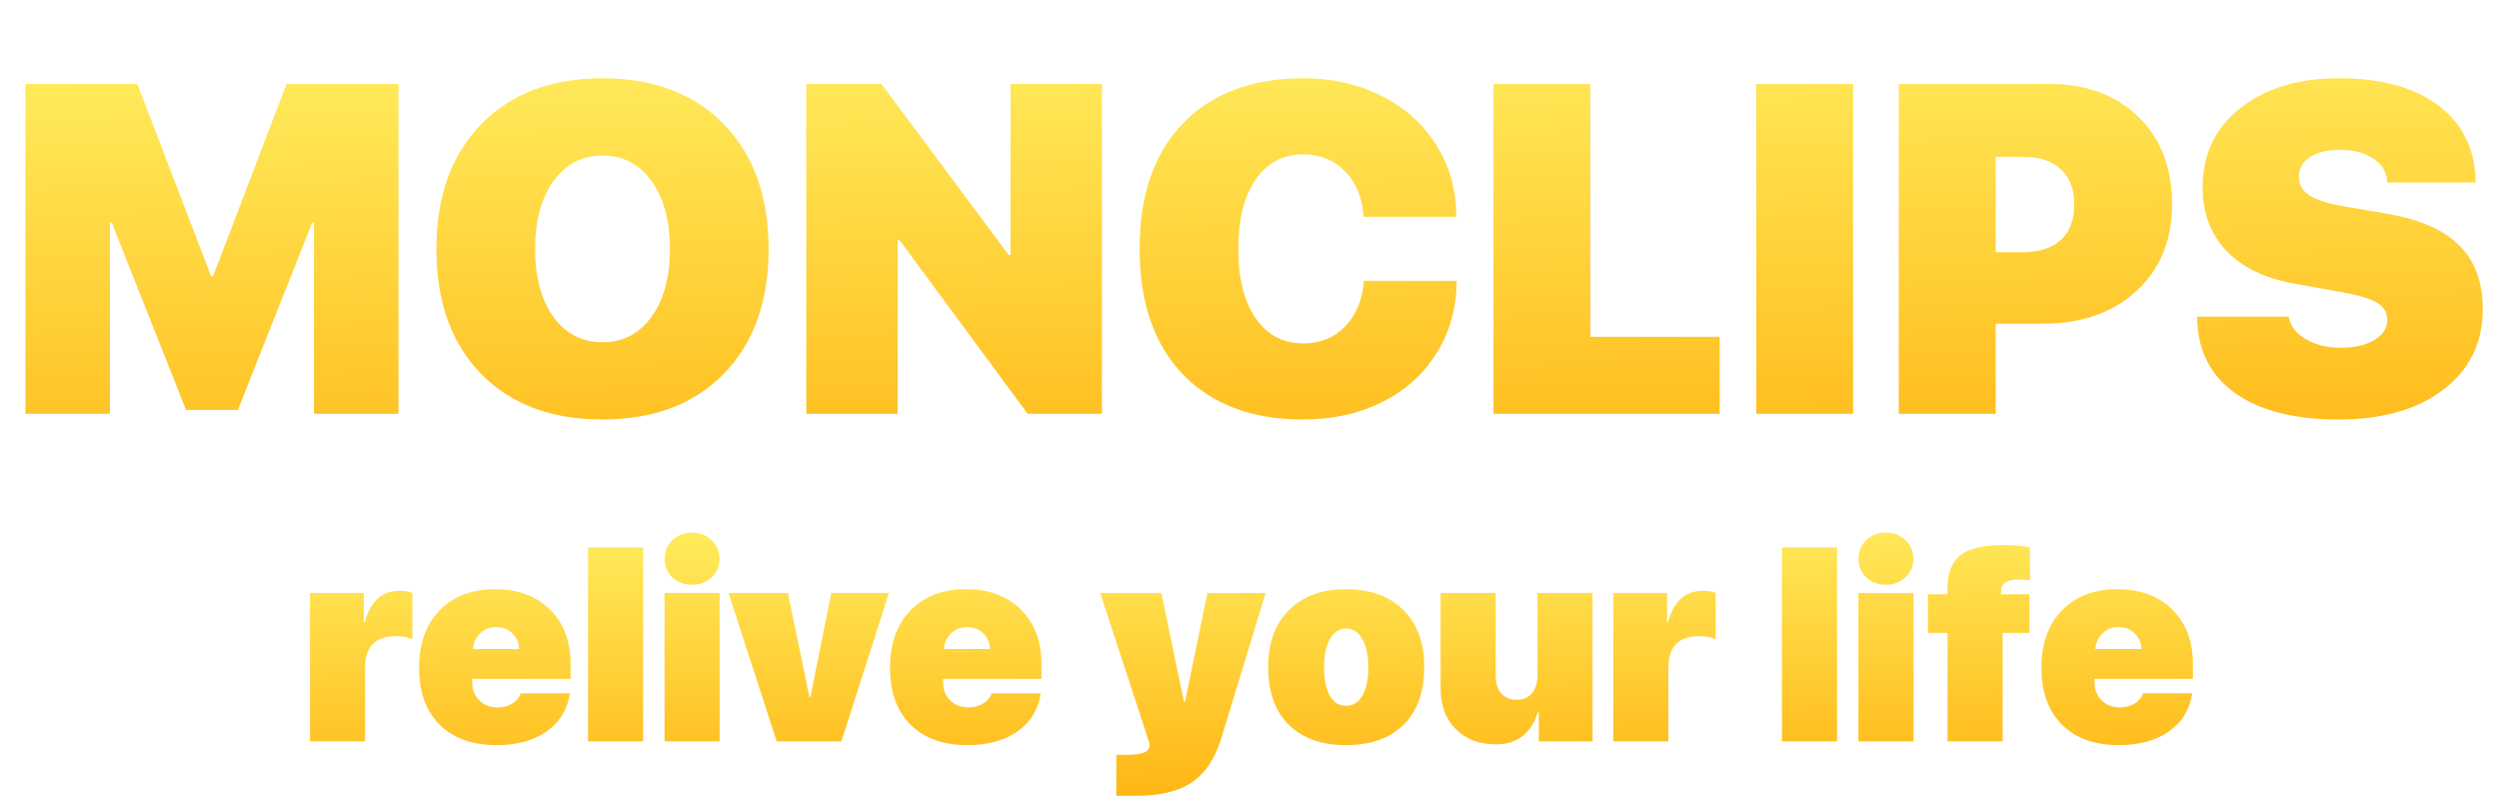
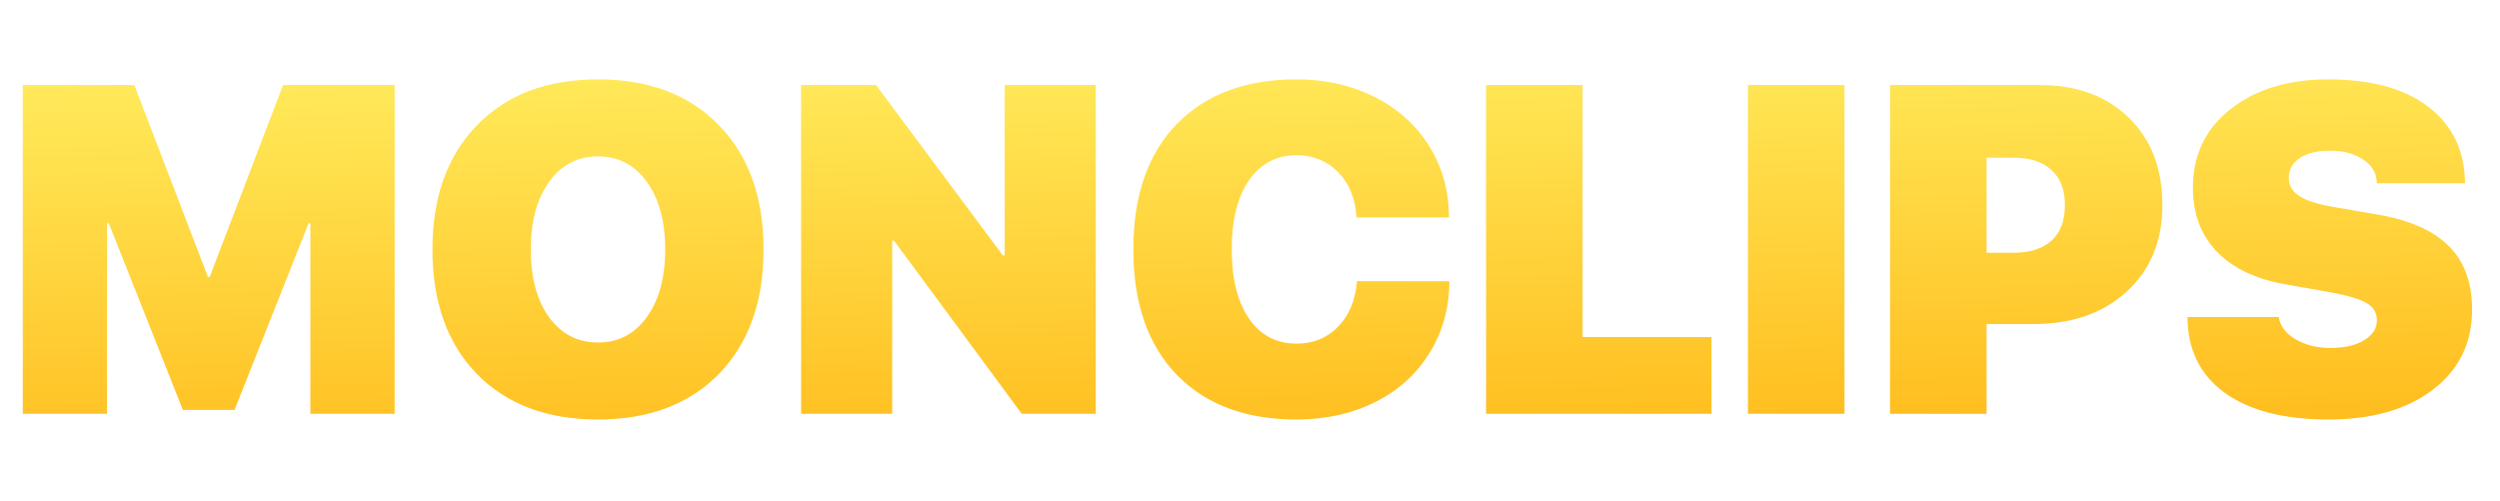
- <svg xmlns="http://www.w3.org/2000/svg" width="145" height="47" viewBox="0 0 145 47" fill="none">
-   <path d="M23.122 24H18.217V12.918H18.111L13.803 23.775H10.793L6.485 12.918H6.379V24H1.474V4.872H7.97L12.252 16.033H12.358L16.626 4.872H23.122V24ZM27.92 7.205C29.652 5.428 31.999 4.54 34.959 4.54C37.92 4.54 40.266 5.428 41.998 7.205C43.73 8.981 44.596 11.394 44.596 14.442C44.596 17.491 43.73 19.904 41.998 21.68C40.266 23.448 37.92 24.331 34.959 24.331C31.99 24.331 29.639 23.448 27.907 21.68C26.184 19.904 25.322 17.491 25.322 14.442C25.322 11.394 26.188 8.981 27.92 7.205ZM37.796 10.492C37.08 9.511 36.134 9.021 34.959 9.021C33.784 9.021 32.838 9.511 32.122 10.492C31.407 11.473 31.049 12.79 31.049 14.442C31.049 16.086 31.402 17.398 32.109 18.38C32.825 19.36 33.775 19.851 34.959 19.851C36.143 19.851 37.089 19.36 37.796 18.38C38.512 17.398 38.87 16.086 38.87 14.442C38.87 12.79 38.512 11.473 37.796 10.492ZM52.086 24H46.783V4.872H51.145L58.528 14.787H58.634V4.872H63.937V24H59.628L52.192 13.925H52.086V24ZM75.615 24.331C72.663 24.331 70.344 23.465 68.656 21.733C66.968 19.992 66.124 17.558 66.124 14.429C66.124 11.301 66.968 8.871 68.656 7.138C70.344 5.406 72.663 4.54 75.615 4.54C77.285 4.54 78.792 4.876 80.135 5.548C81.488 6.219 82.552 7.169 83.33 8.398C84.108 9.626 84.497 11.018 84.497 12.573H79.115C79.053 11.486 78.699 10.611 78.054 9.949C77.409 9.286 76.596 8.954 75.615 8.954C74.457 8.954 73.538 9.441 72.858 10.413C72.186 11.385 71.85 12.719 71.85 14.416C71.85 16.139 72.186 17.487 72.858 18.459C73.529 19.431 74.453 19.917 75.628 19.917C76.6 19.917 77.405 19.59 78.041 18.936C78.686 18.273 79.053 17.39 79.141 16.285H84.523C84.514 17.849 84.126 19.245 83.357 20.474C82.597 21.702 81.541 22.652 80.189 23.324C78.845 23.996 77.321 24.331 75.615 24.331ZM99.781 19.533V24H86.657V4.872H92.278V19.533H99.781ZM107.522 24H101.902V4.872H107.522V24ZM110.173 4.872H118.909C121.048 4.872 122.767 5.503 124.066 6.767C125.374 8.031 126.028 9.723 126.028 11.844C126.028 13.939 125.338 15.618 123.96 16.881C122.581 18.145 120.769 18.777 118.525 18.777H115.794V24H110.173V4.872ZM115.794 9.1V14.628H117.371C118.317 14.628 119.051 14.394 119.572 13.925C120.093 13.448 120.354 12.759 120.354 11.857C120.354 10.965 120.093 10.284 119.572 9.816C119.059 9.339 118.339 9.1 117.411 9.1H115.794ZM127.486 18.366H132.801C132.881 18.896 133.208 19.329 133.782 19.665C134.357 20.001 135.028 20.169 135.797 20.169C136.628 20.169 137.286 20.019 137.772 19.718C138.267 19.418 138.515 19.033 138.515 18.565C138.515 18.123 138.316 17.787 137.918 17.558C137.521 17.319 136.8 17.107 135.758 16.921L133.226 16.471C131.476 16.17 130.133 15.534 129.196 14.562C128.268 13.59 127.804 12.352 127.804 10.85C127.804 8.941 128.537 7.412 130.004 6.263C131.471 5.115 133.363 4.54 135.678 4.54C138.197 4.54 140.15 5.079 141.537 6.157C142.925 7.236 143.627 8.711 143.645 10.585H138.515C138.497 10.002 138.232 9.542 137.719 9.206C137.207 8.862 136.562 8.689 135.784 8.689C135.051 8.689 134.467 8.831 134.034 9.114C133.601 9.396 133.385 9.776 133.385 10.254C133.385 10.704 133.588 11.062 133.994 11.327C134.401 11.592 135.064 11.805 135.983 11.964L138.608 12.414C140.463 12.741 141.833 13.355 142.717 14.257C143.609 15.149 144.056 16.373 144.056 17.929C144.056 19.882 143.296 21.437 141.776 22.595C140.265 23.753 138.236 24.331 135.691 24.331C133.111 24.331 131.1 23.814 129.66 22.78C128.219 21.738 127.495 20.266 127.486 18.366Z" fill="url(#paint0_linear_4166_191296)" />
-   <path d="M17.987 43V34.391H21.106V36.084H21.168C21.491 34.872 22.161 34.267 23.18 34.267C23.456 34.267 23.705 34.308 23.928 34.391V37.074C23.648 36.954 23.338 36.895 23.001 36.895C21.789 36.895 21.184 37.5 21.184 38.711V43H17.987ZM28.787 36.372C28.423 36.372 28.116 36.492 27.866 36.731C27.617 36.97 27.477 37.274 27.445 37.643H30.128C30.102 37.258 29.964 36.952 29.714 36.723C29.47 36.489 29.161 36.372 28.787 36.372ZM30.221 40.208H33.067C32.932 41.139 32.485 41.874 31.726 42.415C30.967 42.951 29.998 43.218 28.818 43.218C27.409 43.218 26.307 42.823 25.512 42.033C24.716 41.238 24.318 40.141 24.318 38.742C24.318 37.334 24.713 36.221 25.504 35.405C26.294 34.584 27.365 34.173 28.716 34.173C30.052 34.173 31.118 34.568 31.913 35.358C32.709 36.143 33.106 37.193 33.106 38.509V39.374H27.398V39.577C27.398 39.998 27.536 40.346 27.812 40.622C28.087 40.892 28.438 41.027 28.864 41.027C29.192 41.027 29.475 40.954 29.714 40.809C29.959 40.663 30.128 40.463 30.221 40.208ZM34.12 43V31.748H37.317V43H34.12ZM38.557 43V34.391H41.754V43H38.557ZM41.286 33.487C40.985 33.773 40.608 33.916 40.155 33.916C39.703 33.916 39.324 33.773 39.017 33.487C38.715 33.196 38.565 32.834 38.565 32.403C38.565 31.971 38.715 31.613 39.017 31.327C39.324 31.036 39.703 30.89 40.155 30.89C40.608 30.89 40.985 31.036 41.286 31.327C41.593 31.613 41.746 31.971 41.746 32.403C41.746 32.834 41.593 33.196 41.286 33.487ZM51.579 34.391L48.819 43H45.068L42.269 34.391H45.715L46.963 40.419H47.025L48.234 34.391H51.579ZM56.109 36.372C55.745 36.372 55.439 36.492 55.189 36.731C54.94 36.97 54.799 37.274 54.768 37.643H57.451C57.425 37.258 57.287 36.952 57.037 36.723C56.793 36.489 56.484 36.372 56.109 36.372ZM57.544 40.208H60.39C60.255 41.139 59.808 41.874 59.049 42.415C58.29 42.951 57.321 43.218 56.141 43.218C54.732 43.218 53.63 42.823 52.834 42.033C52.039 41.238 51.641 40.141 51.641 38.742C51.641 37.334 52.036 36.221 52.827 35.405C53.617 34.584 54.688 34.173 56.039 34.173C57.375 34.173 58.441 34.568 59.236 35.358C60.032 36.143 60.429 37.193 60.429 38.509V39.374H54.721V39.577C54.721 39.998 54.859 40.346 55.135 40.622C55.41 40.892 55.761 41.027 56.187 41.027C56.515 41.027 56.798 40.954 57.037 40.809C57.282 40.663 57.451 40.463 57.544 40.208ZM65.911 46.158H64.772V43.78H65.389C65.841 43.78 66.171 43.736 66.379 43.647C66.592 43.564 66.699 43.426 66.699 43.234C66.699 43.156 66.686 43.078 66.66 43L63.837 34.391H67.385L68.695 40.708H68.757L70.059 34.391H73.436L70.87 42.797C70.506 43.993 69.937 44.851 69.163 45.37C68.393 45.895 67.309 46.158 65.911 46.158ZM78.106 43.218C76.692 43.218 75.585 42.826 74.785 42.041C73.984 41.251 73.584 40.133 73.584 38.688C73.584 37.279 73.989 36.175 74.8 35.374C75.616 34.573 76.719 34.173 78.106 34.173C79.505 34.173 80.609 34.573 81.421 35.374C82.231 36.169 82.637 37.274 82.637 38.688C82.637 40.133 82.237 41.251 81.436 42.041C80.635 42.826 79.526 43.218 78.106 43.218ZM78.106 40.934C78.507 40.934 78.821 40.739 79.05 40.349C79.279 39.959 79.393 39.408 79.393 38.696C79.393 37.999 79.276 37.453 79.042 37.058C78.814 36.658 78.502 36.458 78.106 36.458C77.711 36.458 77.4 36.658 77.171 37.058C76.942 37.453 76.828 37.999 76.828 38.696C76.828 39.413 76.939 39.967 77.163 40.357C77.386 40.741 77.701 40.934 78.106 40.934ZM92.407 34.391V43H89.288V41.308H89.226C89.049 41.906 88.755 42.366 88.345 42.688C87.939 43.01 87.422 43.172 86.793 43.172C85.847 43.172 85.075 42.88 84.477 42.298C83.885 41.711 83.588 40.915 83.588 39.912V34.391H86.785V39.195C86.785 39.642 86.897 39.987 87.121 40.232C87.344 40.471 87.646 40.59 88.025 40.59C88.384 40.59 88.67 40.463 88.883 40.208C89.101 39.954 89.21 39.618 89.21 39.203V34.391H92.407ZM93.608 43V34.391H96.727V36.084H96.79C97.112 34.872 97.782 34.267 98.801 34.267C99.077 34.267 99.326 34.308 99.55 34.391V37.074C99.269 36.954 98.96 36.895 98.622 36.895C97.411 36.895 96.805 37.5 96.805 38.711V43H93.608ZM103.394 43V31.748H106.591V43H103.394ZM107.831 43V34.391H111.028V43H107.831ZM110.56 33.487C110.259 33.773 109.882 33.916 109.43 33.916C108.977 33.916 108.598 33.773 108.291 33.487C107.99 33.196 107.839 32.834 107.839 32.403C107.839 31.971 107.99 31.613 108.291 31.327C108.598 31.036 108.977 30.89 109.43 30.89C109.882 30.89 110.259 31.036 110.56 31.327C110.867 31.613 111.02 31.971 111.02 32.403C111.02 32.834 110.867 33.196 110.56 33.487ZM113.001 43V36.707H111.862V34.469H113.001V34.111C113.001 33.232 113.248 32.598 113.742 32.208C114.236 31.813 115.083 31.616 116.284 31.616C116.861 31.616 117.36 31.66 117.781 31.748V33.658C117.625 33.627 117.422 33.612 117.173 33.612C116.46 33.612 116.104 33.83 116.104 34.267V34.469H117.757V36.707H116.198V43H113.001ZM122.919 36.372C122.556 36.372 122.249 36.492 121.999 36.731C121.75 36.97 121.609 37.274 121.578 37.643H124.261C124.235 37.258 124.097 36.952 123.847 36.723C123.603 36.489 123.294 36.372 122.919 36.372ZM124.354 40.208H127.2C127.065 41.139 126.618 41.874 125.859 42.415C125.1 42.951 124.131 43.218 122.951 43.218C121.542 43.218 120.44 42.823 119.644 42.033C118.849 41.238 118.451 40.141 118.451 38.742C118.451 37.334 118.847 36.221 119.637 35.405C120.427 34.584 121.498 34.173 122.849 34.173C124.185 34.173 125.251 34.568 126.046 35.358C126.842 36.143 127.239 37.193 127.239 38.509V39.374H121.532V39.577C121.532 39.998 121.669 40.346 121.945 40.622C122.22 40.892 122.571 41.027 122.997 41.027C123.325 41.027 123.608 40.954 123.847 40.809C124.092 40.663 124.261 40.463 124.354 40.208Z" fill="url(#paint1_linear_4166_191296)" />
+ <svg xmlns="http://www.w3.org/2000/svg" width="145" height="29" viewBox="0 0 145 29" fill="none">
+   <path d="M22.898 24H18.009V12.954H17.903L13.609 23.775H10.61L6.316 12.954H6.21V24H1.321V4.934H7.796L12.063 16.059H12.169L16.424 4.934H22.898V24ZM27.681 7.259C29.407 5.489 31.746 4.604 34.697 4.604C37.648 4.604 39.986 5.489 41.713 7.259C43.439 9.03 44.303 11.435 44.303 14.474C44.303 17.512 43.439 19.917 41.713 21.688C39.986 23.45 37.648 24.33 34.697 24.33C31.737 24.33 29.394 23.45 27.668 21.688C25.95 19.917 25.091 17.512 25.091 14.474C25.091 11.435 25.954 9.03 27.681 7.259ZM37.524 10.536C36.811 9.558 35.868 9.07 34.697 9.07C33.525 9.07 32.583 9.558 31.869 10.536C31.156 11.514 30.799 12.826 30.799 14.474C30.799 16.112 31.151 17.42 31.856 18.398C32.569 19.375 33.517 19.864 34.697 19.864C35.877 19.864 36.82 19.375 37.524 18.398C38.238 17.42 38.595 16.112 38.595 14.474C38.595 12.826 38.238 11.514 37.524 10.536ZM51.768 24H46.483V4.934H50.83L58.189 14.817H58.295V4.934H63.58V24H59.286L51.873 13.958H51.768V24ZM75.22 24.33C72.278 24.33 69.966 23.467 68.284 21.741C66.601 20.005 65.76 17.579 65.76 14.46C65.76 11.342 66.601 8.92 68.284 7.193C69.966 5.467 72.278 4.604 75.22 4.604C76.885 4.604 78.387 4.938 79.726 5.608C81.074 6.277 82.135 7.224 82.91 8.449C83.685 9.673 84.073 11.06 84.073 12.611H78.709C78.647 11.527 78.295 10.655 77.652 9.994C77.009 9.334 76.198 9.003 75.22 9.003C74.067 9.003 73.15 9.488 72.472 10.457C71.803 11.426 71.468 12.756 71.468 14.447C71.468 16.165 71.803 17.508 72.472 18.477C73.142 19.446 74.062 19.93 75.234 19.93C76.203 19.93 77.004 19.605 77.638 18.953C78.281 18.292 78.647 17.411 78.735 16.31H84.099C84.091 17.869 83.703 19.261 82.937 20.485C82.179 21.71 81.127 22.657 79.779 23.326C78.44 23.996 76.921 24.33 75.22 24.33ZM99.307 19.547V24H86.227V4.934H91.829V19.547H99.307ZM107.024 24H101.421V4.934H107.024V24ZM109.666 4.934H118.373C120.505 4.934 122.218 5.564 123.513 6.823C124.817 8.083 125.469 9.77 125.469 11.884C125.469 13.972 124.782 15.645 123.407 16.905C122.033 18.164 120.228 18.794 117.99 18.794H115.268V24H109.666V4.934ZM115.268 9.149V14.659H116.841C117.783 14.659 118.514 14.425 119.034 13.958C119.554 13.483 119.814 12.796 119.814 11.897C119.814 11.007 119.554 10.329 119.034 9.862C118.523 9.387 117.805 9.149 116.88 9.149H115.268ZM126.922 18.385H132.22C132.3 18.913 132.626 19.345 133.198 19.679C133.771 20.014 134.44 20.181 135.207 20.181C136.035 20.181 136.691 20.032 137.175 19.732C137.669 19.433 137.915 19.05 137.915 18.583C137.915 18.142 137.717 17.808 137.321 17.579C136.924 17.341 136.206 17.129 135.167 16.944L132.643 16.495C130.899 16.196 129.56 15.561 128.627 14.592C127.702 13.624 127.239 12.39 127.239 10.893C127.239 8.99 127.97 7.466 129.433 6.321C130.895 5.176 132.78 4.604 135.088 4.604C137.598 4.604 139.545 5.141 140.928 6.216C142.311 7.29 143.011 8.761 143.028 10.629H137.915C137.898 10.047 137.633 9.589 137.122 9.255C136.611 8.911 135.968 8.739 135.193 8.739C134.462 8.739 133.881 8.88 133.449 9.162C133.018 9.444 132.802 9.823 132.802 10.298C132.802 10.748 133.004 11.104 133.41 11.369C133.815 11.633 134.475 11.844 135.392 12.003L138.008 12.452C139.857 12.778 141.223 13.39 142.104 14.289C142.993 15.178 143.438 16.398 143.438 17.948C143.438 19.895 142.681 21.445 141.165 22.599C139.659 23.753 137.638 24.33 135.101 24.33C132.529 24.33 130.525 23.815 129.089 22.784C127.653 21.745 126.931 20.278 126.922 18.385Z" fill="url(#paint0_linear_4515_34247)" />
  <defs>
-     <linearGradient id="paint0_linear_4166_191296" x1="72.226" y1="-1.41088e-07" x2="73.128" y2="35.322" gradientUnits="userSpaceOnUse">
-       <stop stop-color="#FFF063" />
-       <stop offset="1" stop-color="#FFAA04" />
-     </linearGradient>
-     <linearGradient id="paint1_linear_4166_191296" x1="72.226" y1="29" x2="72.536" y2="49.715" gradientUnits="userSpaceOnUse">
+     <linearGradient id="paint0_linear_4515_34247" x1="72.226" y1="-1.41088e-07" x2="73.128" y2="35.322" gradientUnits="userSpaceOnUse">
      <stop stop-color="#FFF063" />
      <stop offset="1" stop-color="#FFAA04" />
    </linearGradient>
  </defs>
</svg>
